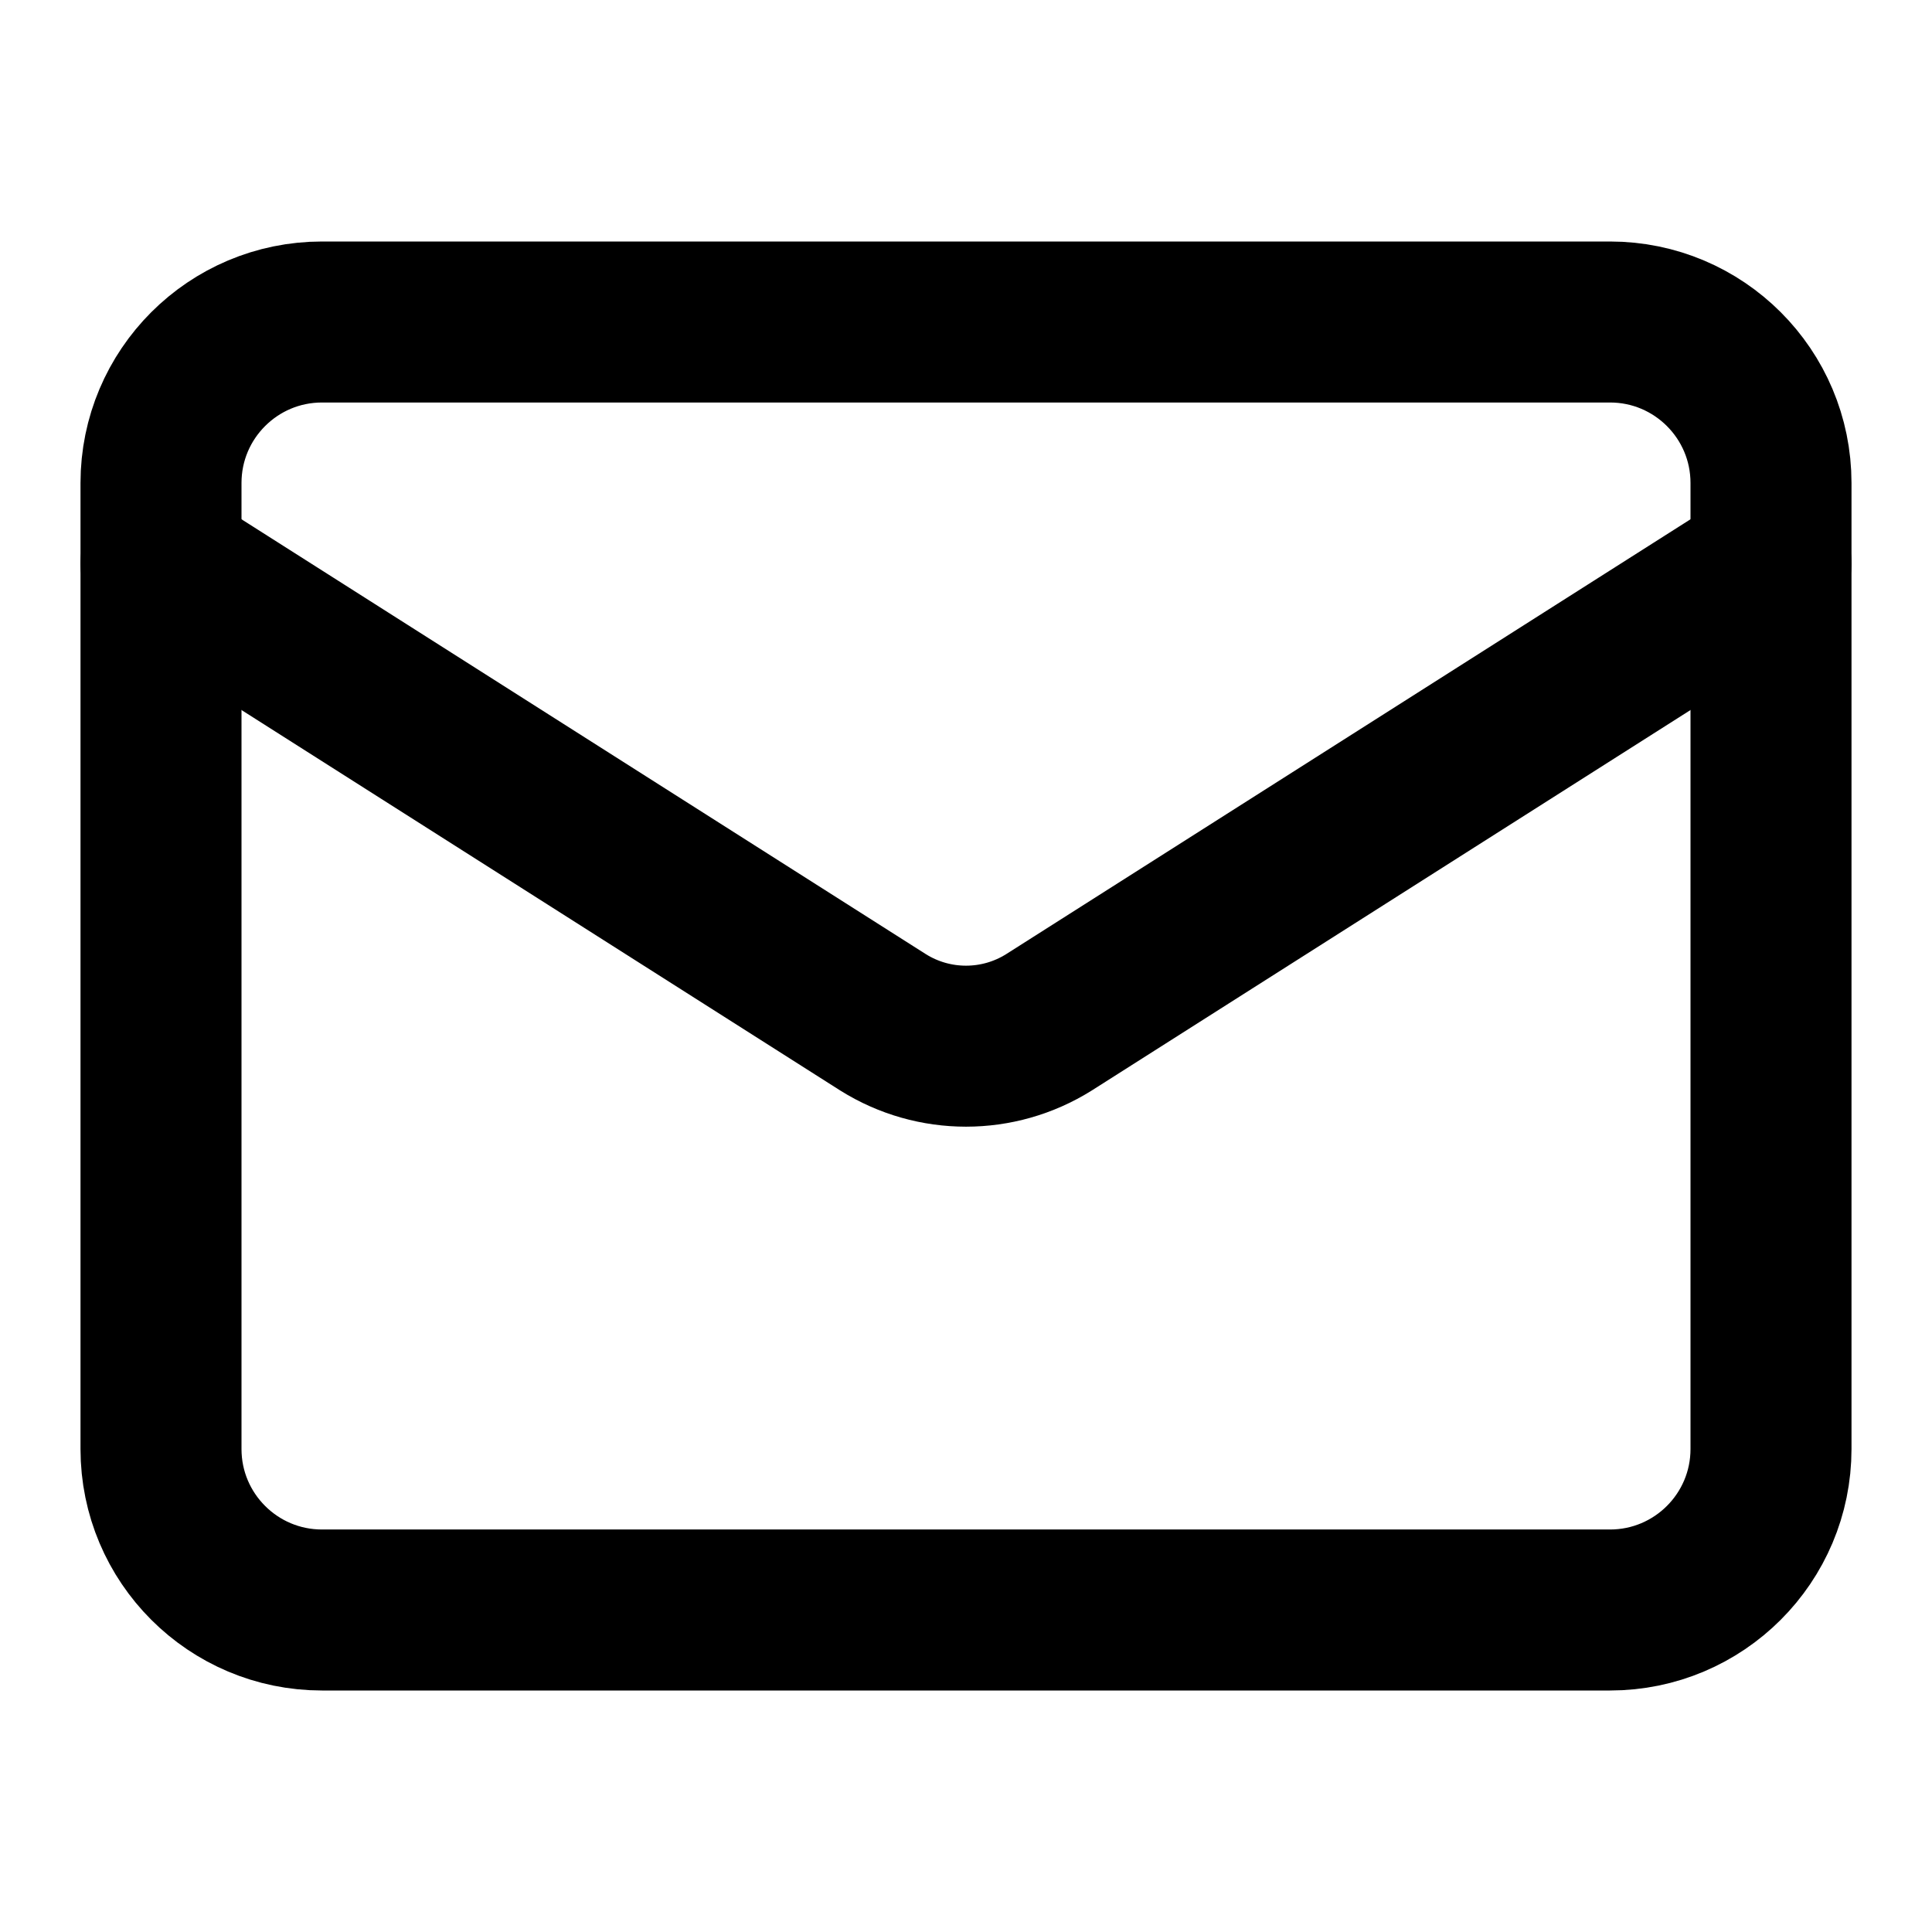
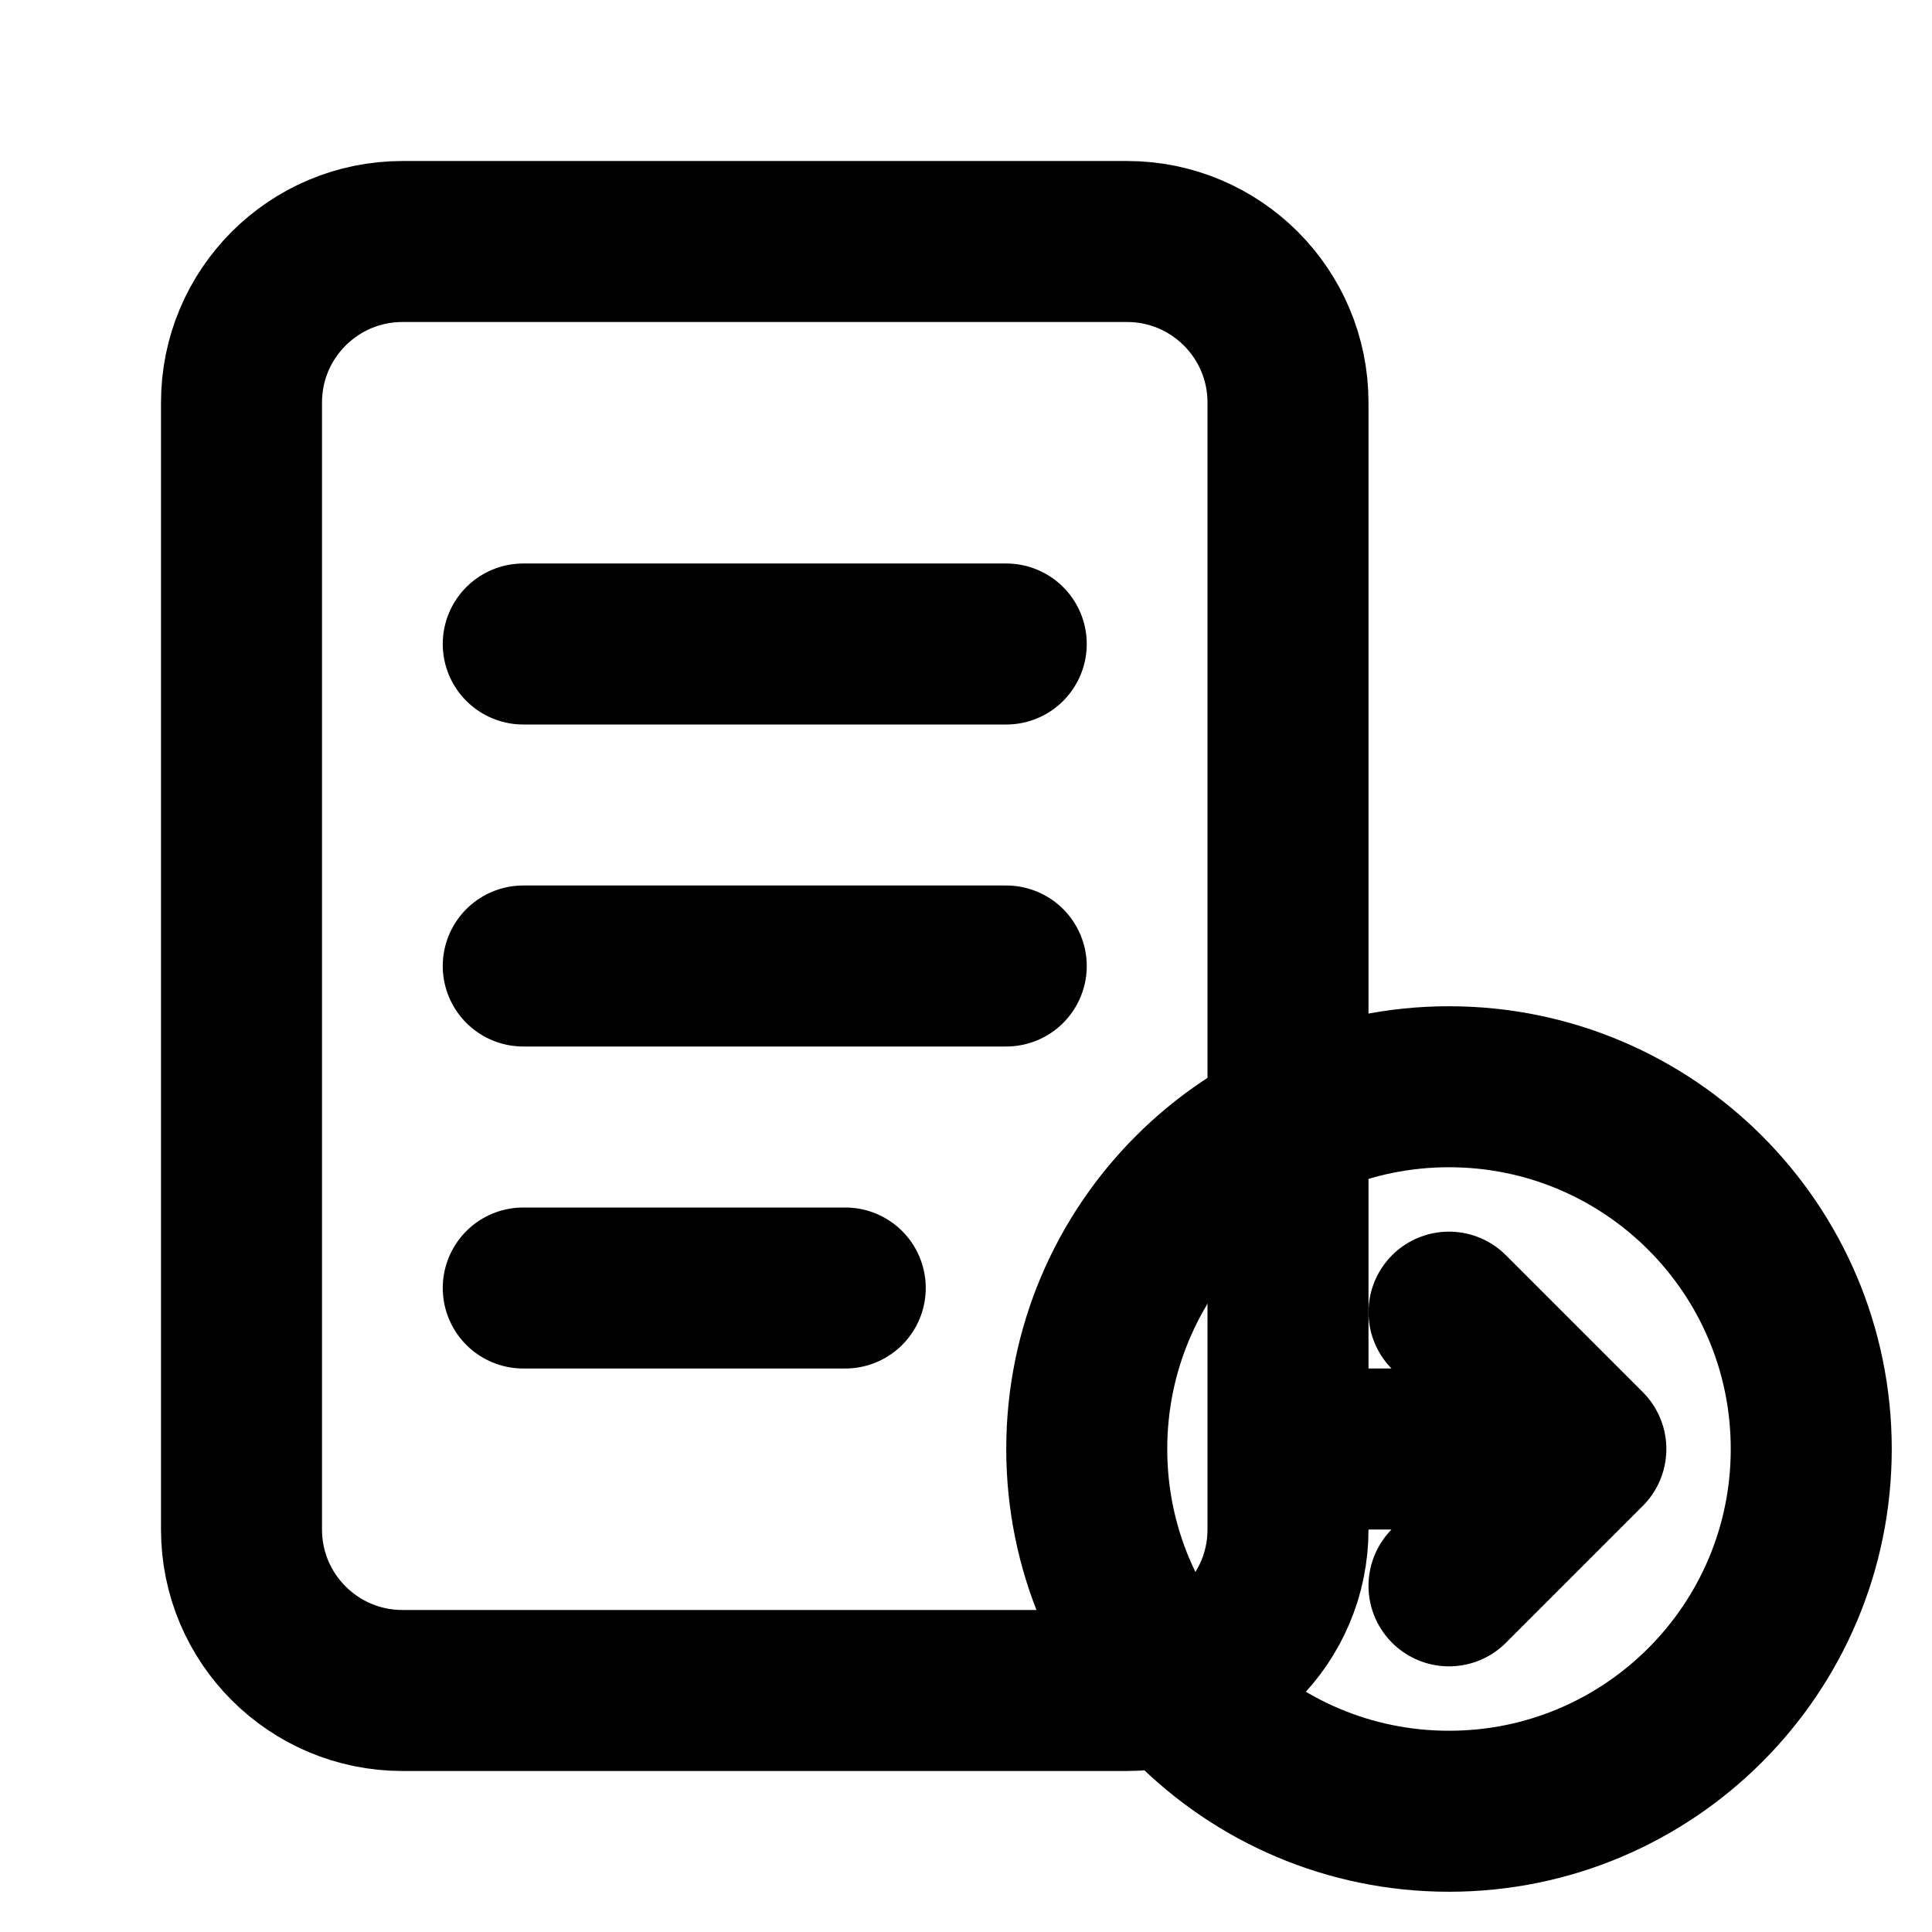
<svg xmlns="http://www.w3.org/2000/svg" viewBox="0 0 24 24" fill="none" stroke="currentColor" stroke-width="2" stroke-linecap="round" stroke-linejoin="round">
-   <rect x="2" y="4" width="20" height="16" rx="2" />
-   <path d="m22 7-8.97 5.7a1.94 1.94 0 0 1-2.06 0L2 7" />
+   <rect x="3" y="3" width="13" height="18" rx="2" />
+   <line x1="6.5" y1="8" x2="12.5" y2="8" />
+   <line x1="6.5" y1="12" x2="12.5" y2="12" />
+   <line x1="6.5" y1="16" x2="10.5" y2="16" />
+   <circle cx="18" cy="18" r="4.5" />
+   <path d="M16.3 18h3.4M18 16.3l1.7 1.7-1.7 1.7" />
</svg>
